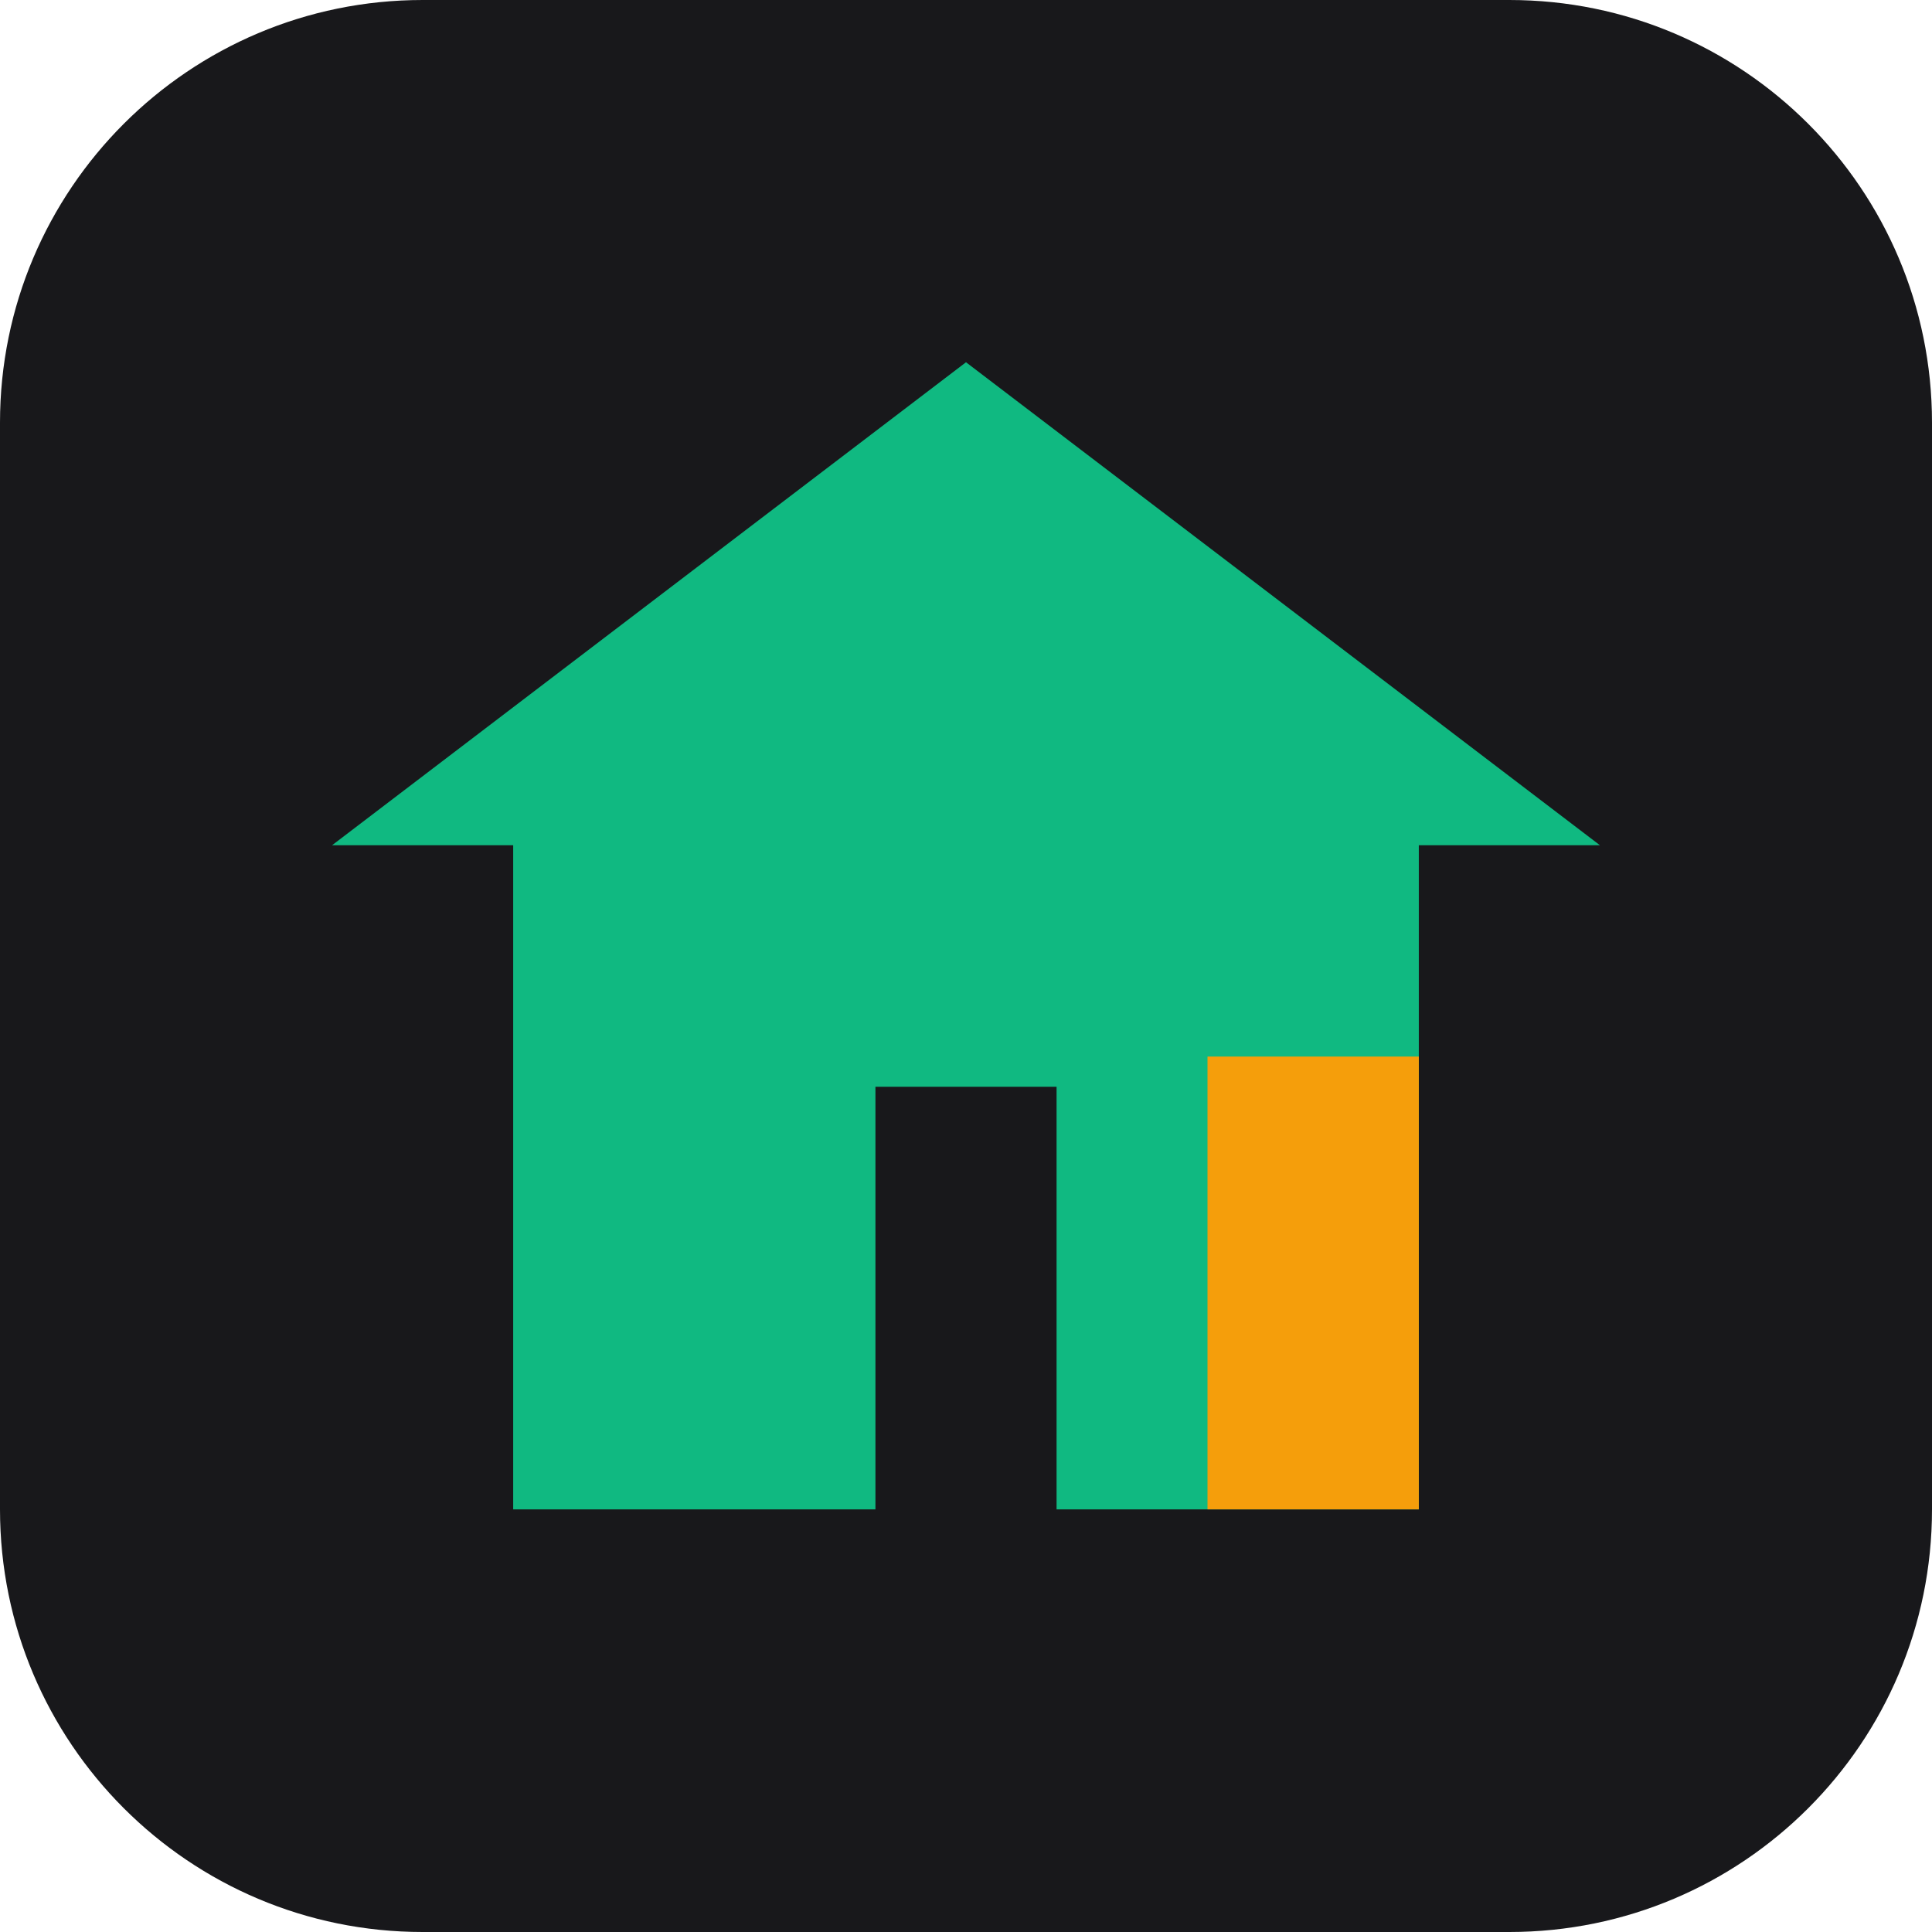
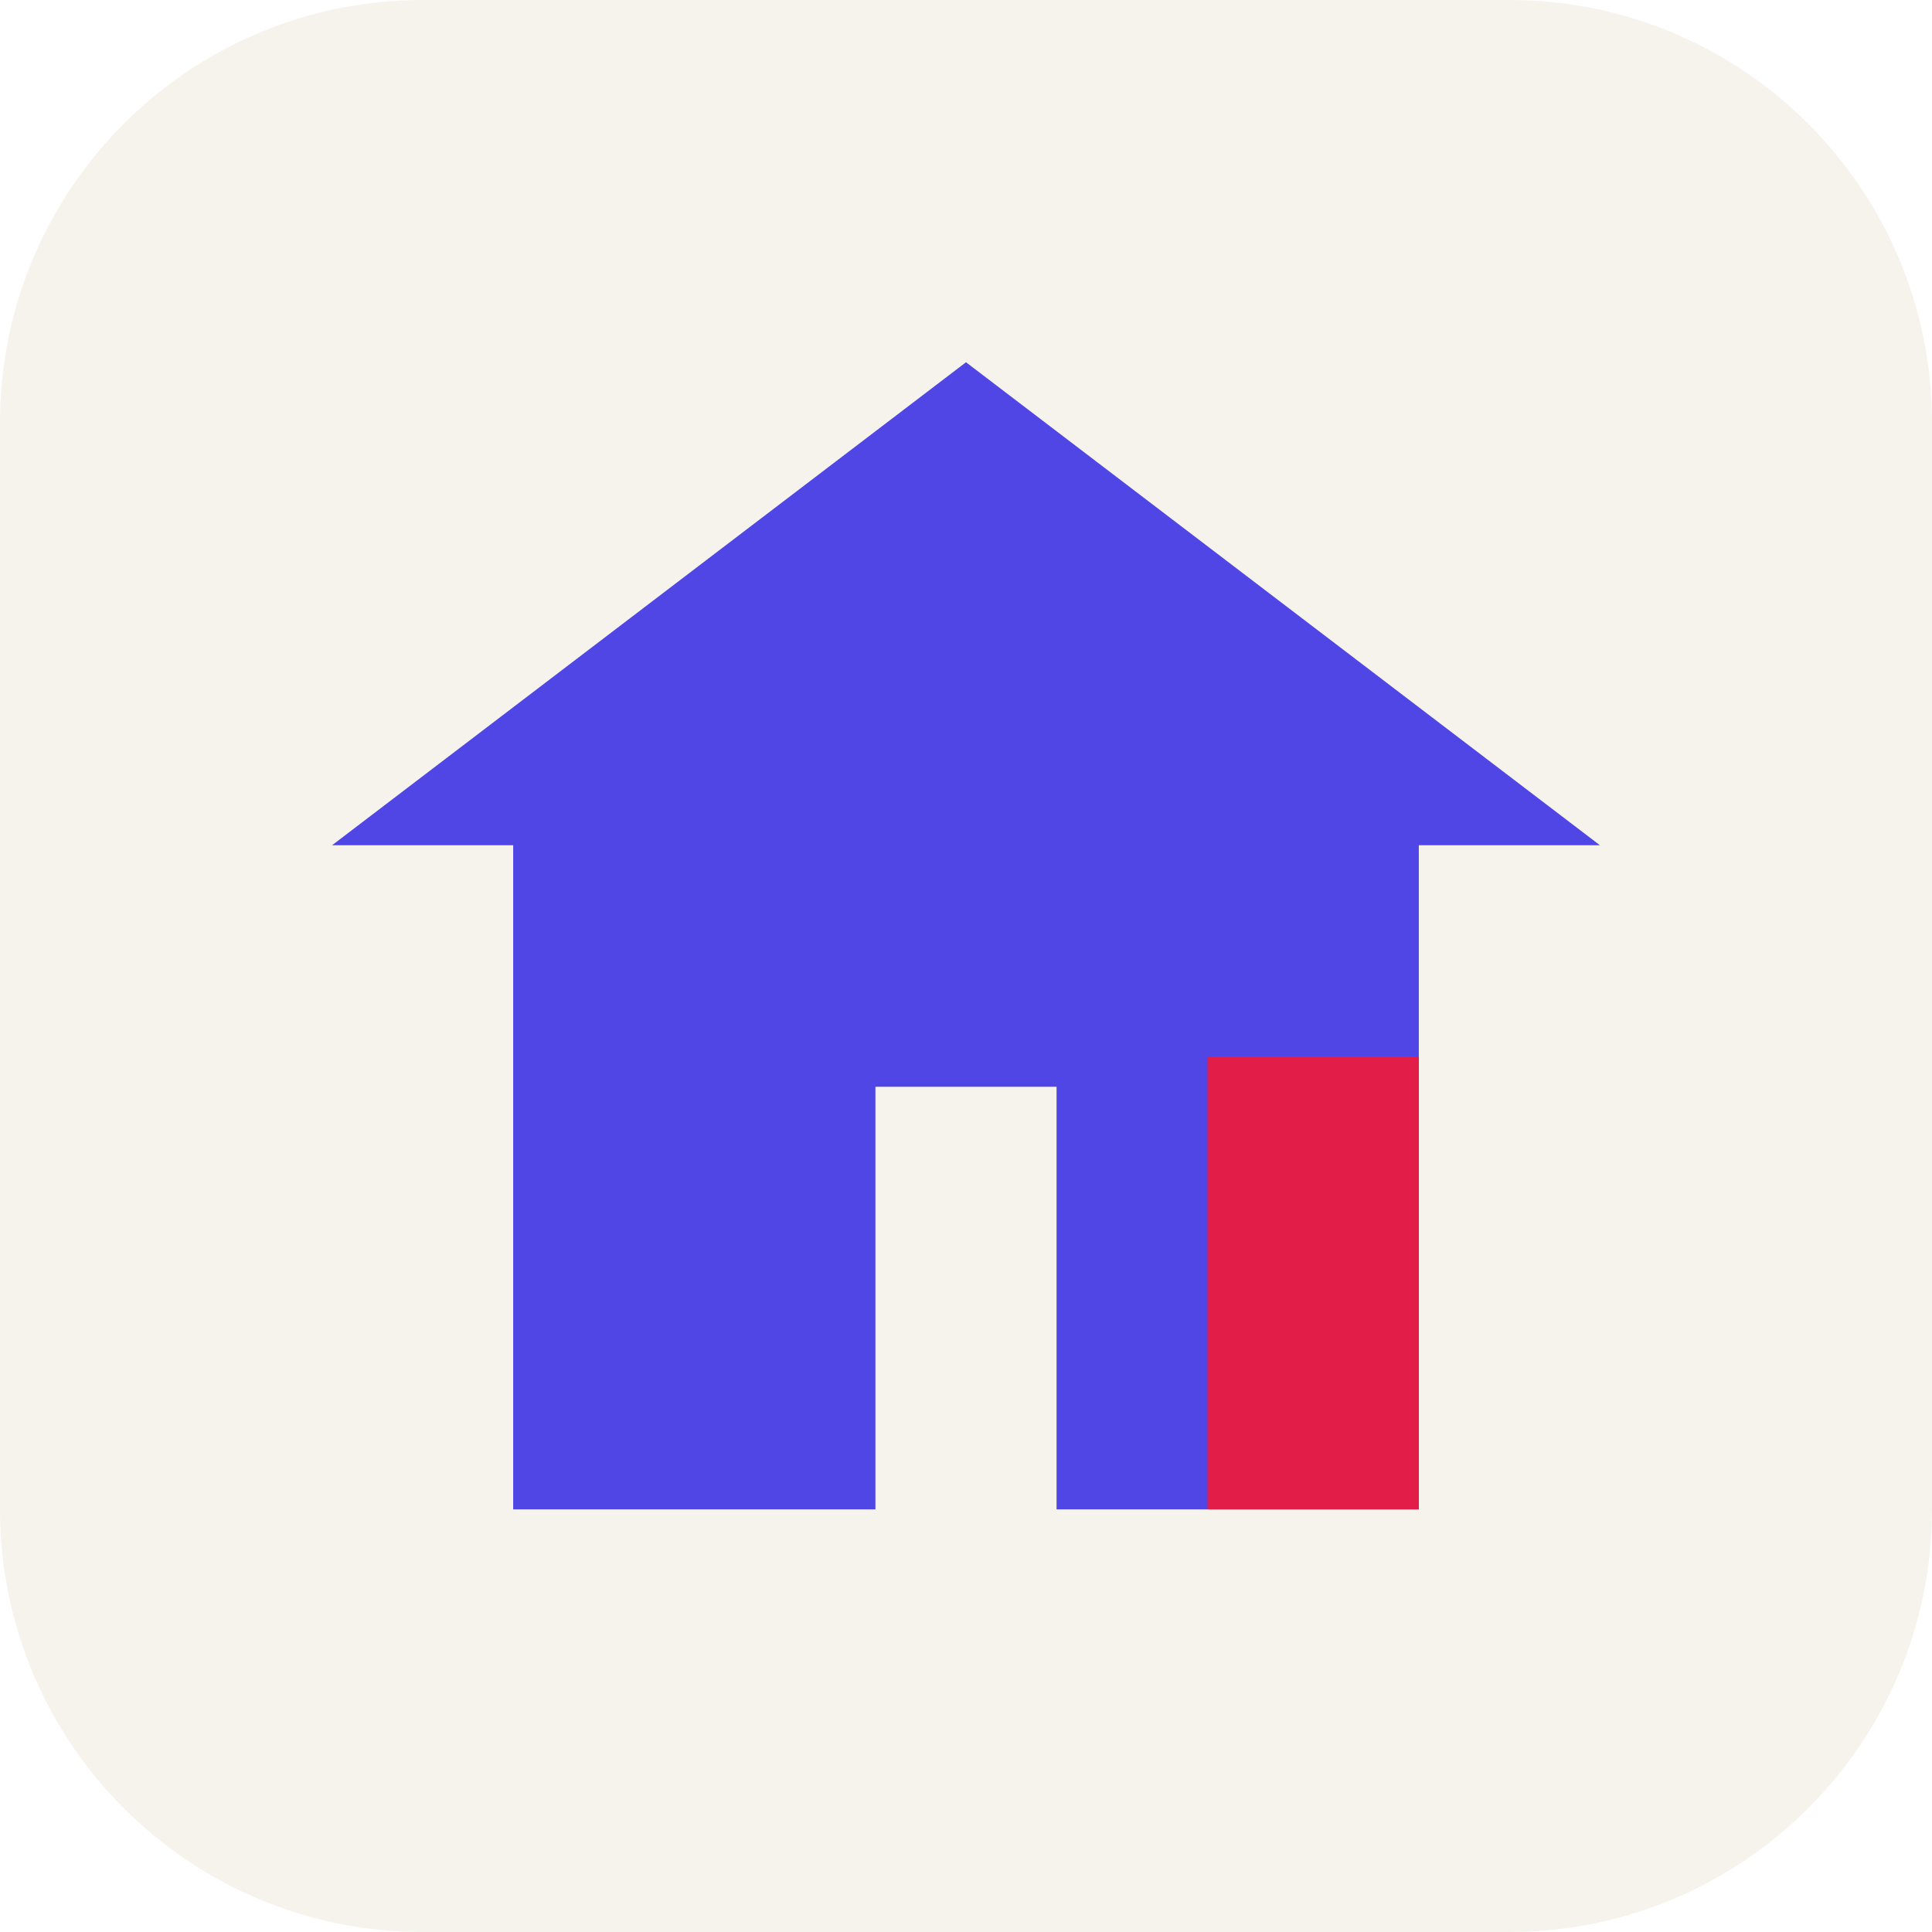
<svg xmlns="http://www.w3.org/2000/svg" viewBox="0 0 32 32">
-   <rect width="32" height="32" rx="7" fill="#18181b" />
-   <path d="M16 6 5.5 14h3v11h6v-7h3v7h6V14h3L16 6Z" fill="#10b981" />
-   <path d="M20 17.5h3.5V25H20v-7.5Z" fill="#f59e0b" />
+   <rect width="32" height="32" rx="7" fill="#f6f3ec" />
+   <path d="M16 6 5.5 14h3v11h6v-7h3v7h6V14h3L16 6Z" fill="#4f46e5" />
+   <path d="M20 17.5h3.5V25H20v-7.5Z" fill="#e11d48" />
</svg>
